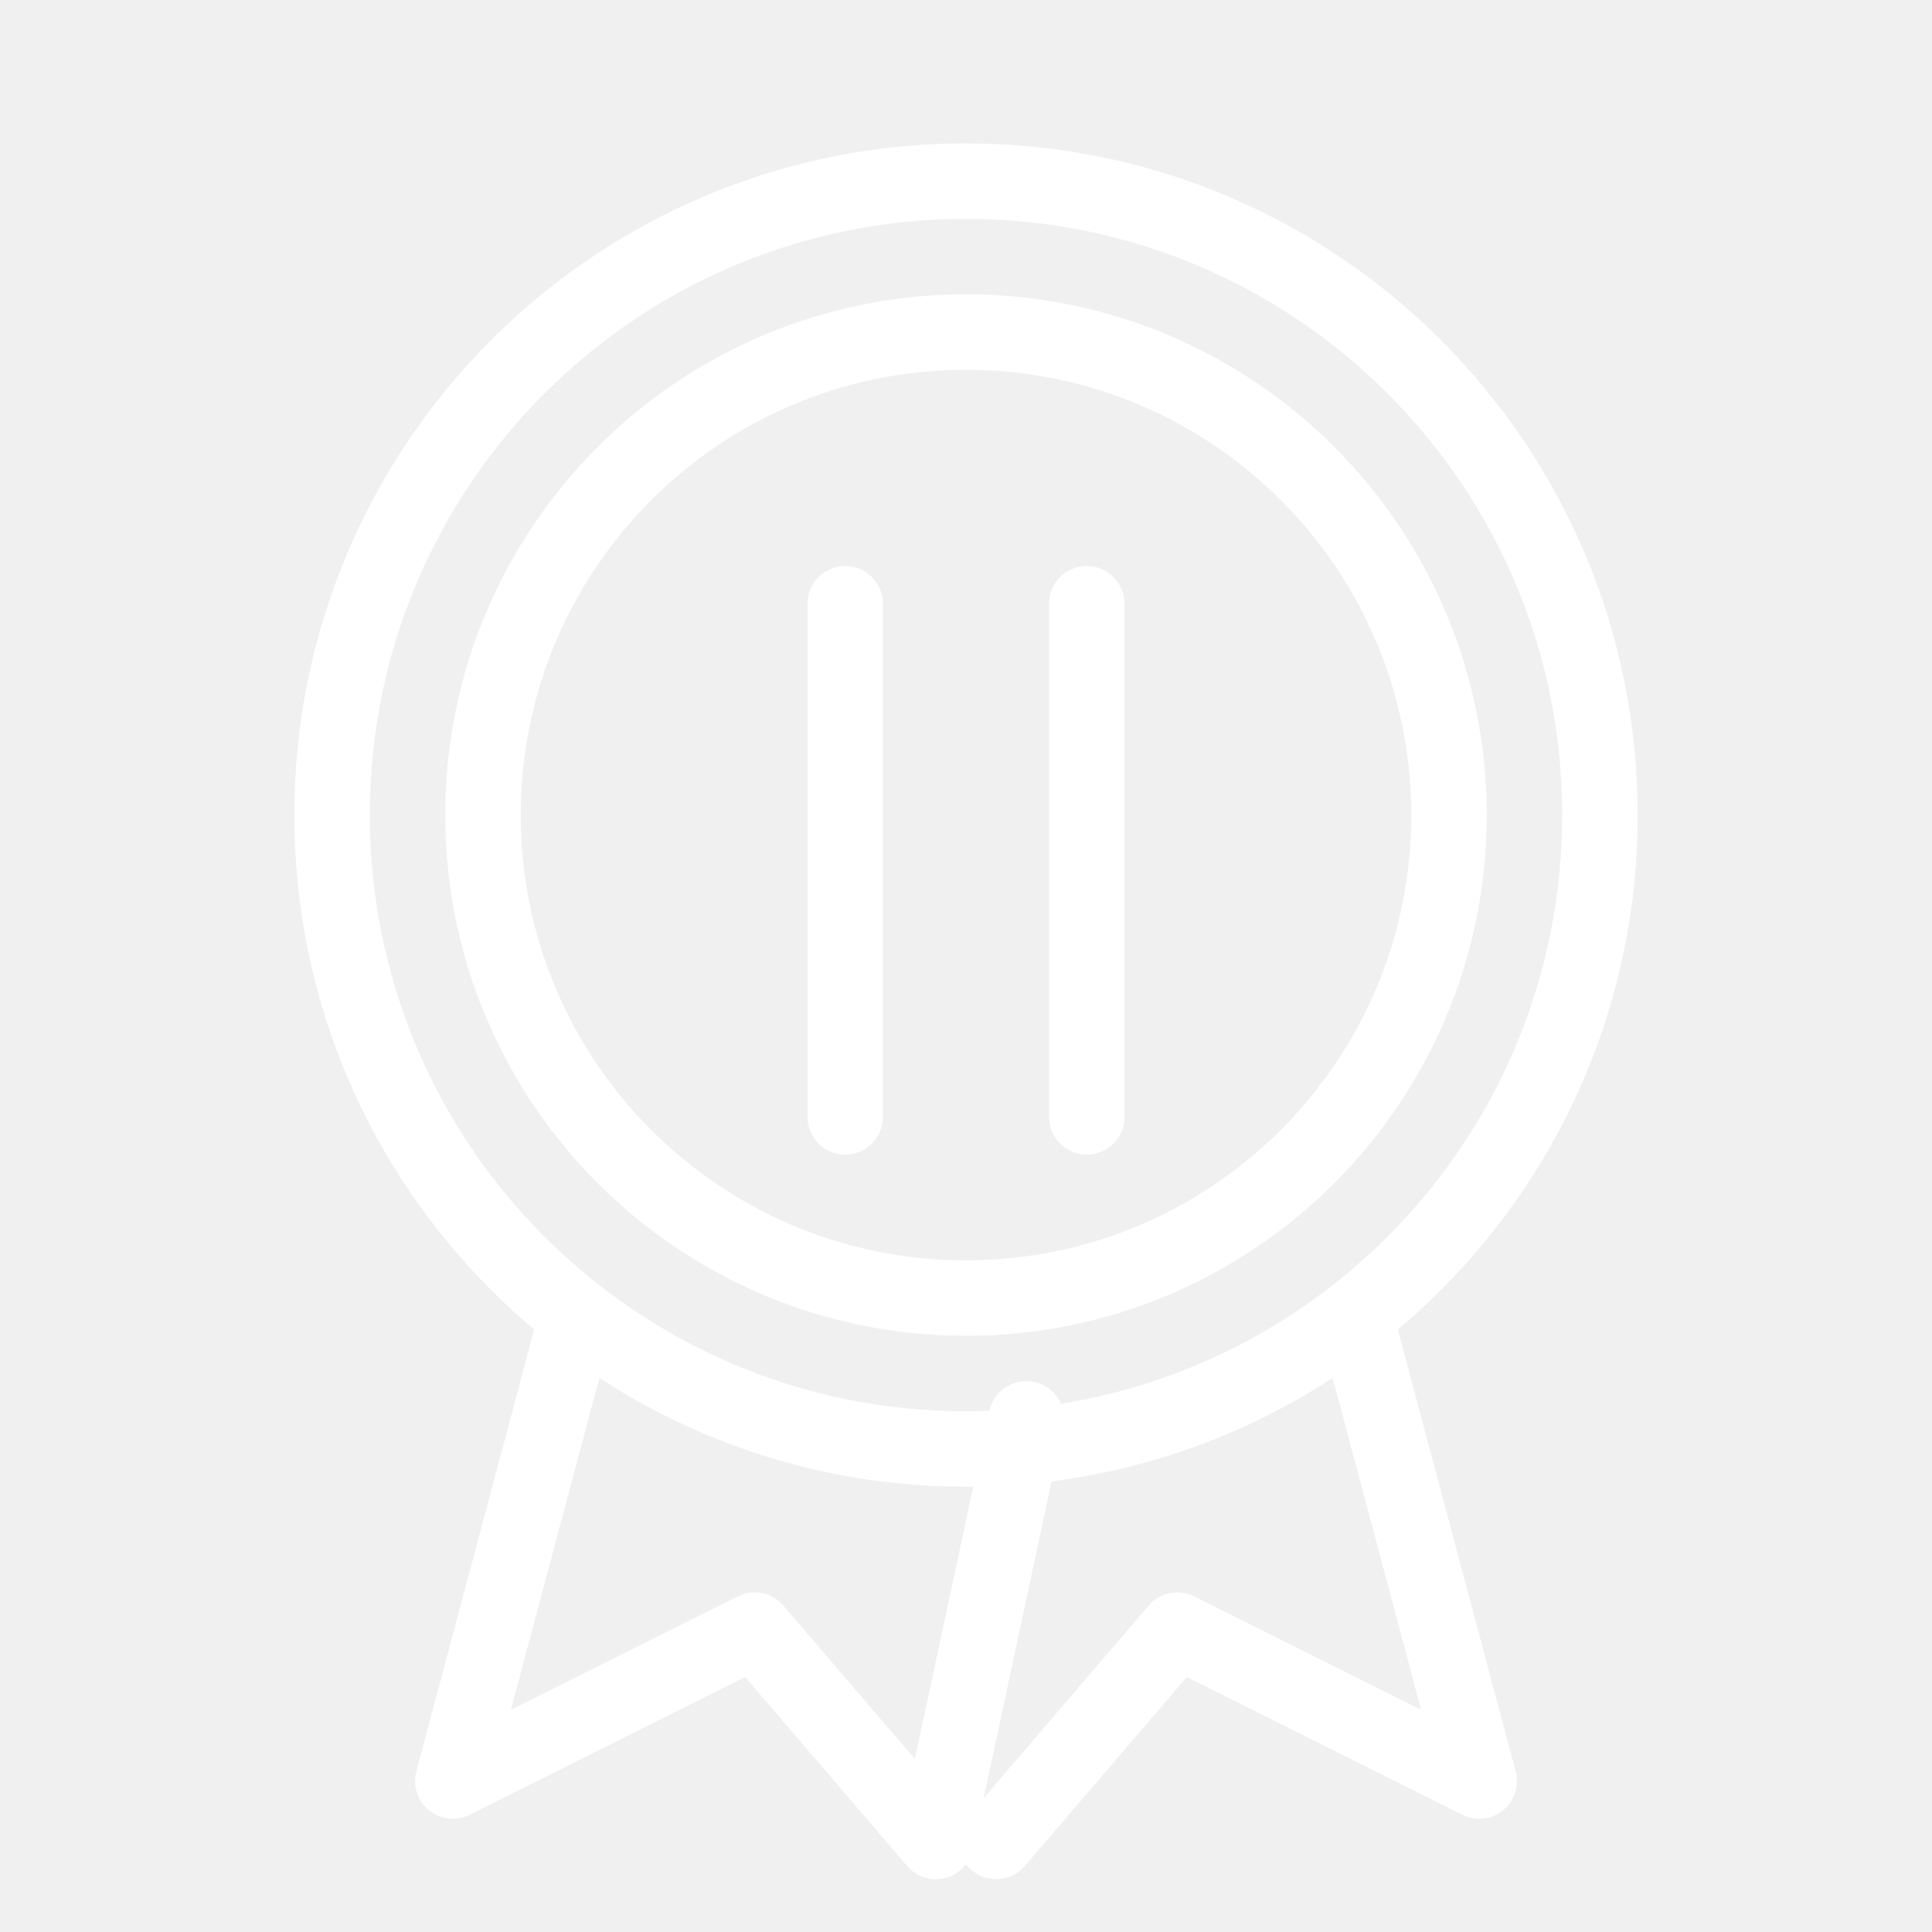
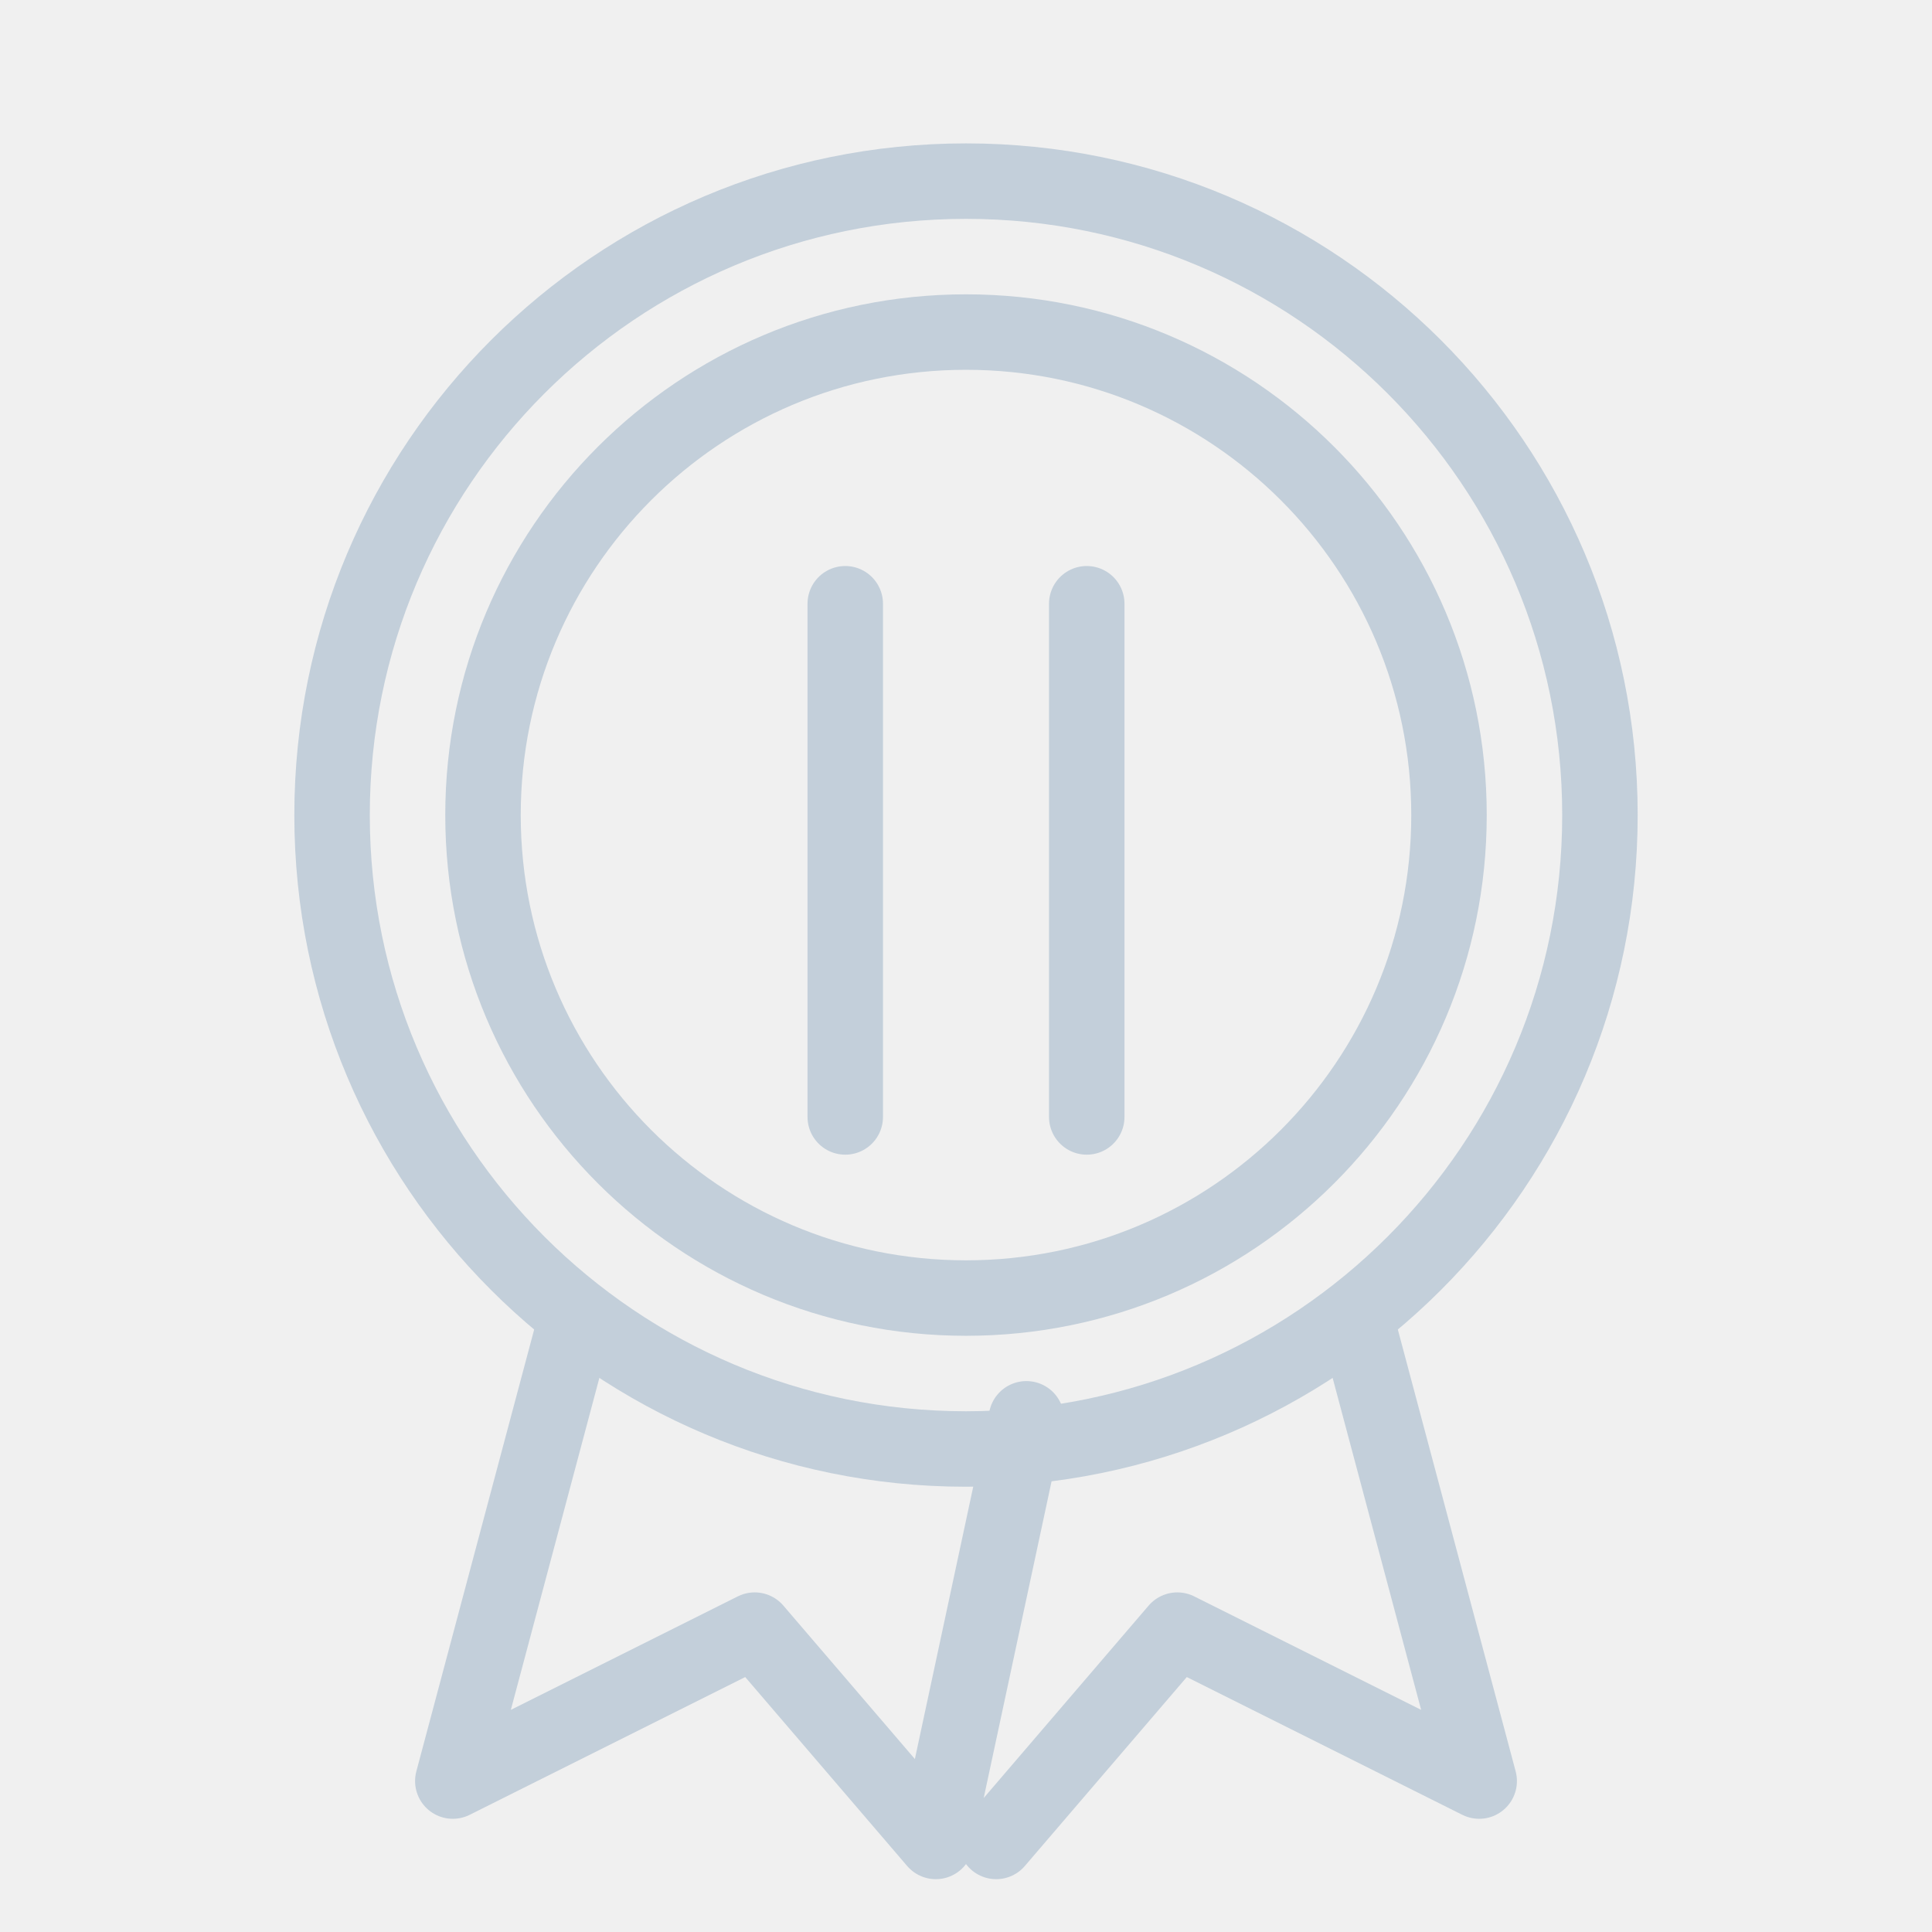
<svg xmlns="http://www.w3.org/2000/svg" width="96" height="96" viewBox="0 0 64 64">
-   <g fill="none" stroke="#ffffff" stroke-width="2.5" stroke-linecap="round" stroke-linejoin="round">
+   <g fill="none" stroke="#c3cfda" stroke-width="2.5" stroke-linecap="round" stroke-linejoin="round">
    <path d="M19 44l-4 15 10-5 6 7 3-14m11-3 4 15-10-5-6 7" />
    <circle cx="32" cy="27" r="21" />
    <circle cx="32" cy="27" r="16" />
    <path d="M28 20v17m8-17v17" />
  </g>
</svg>
